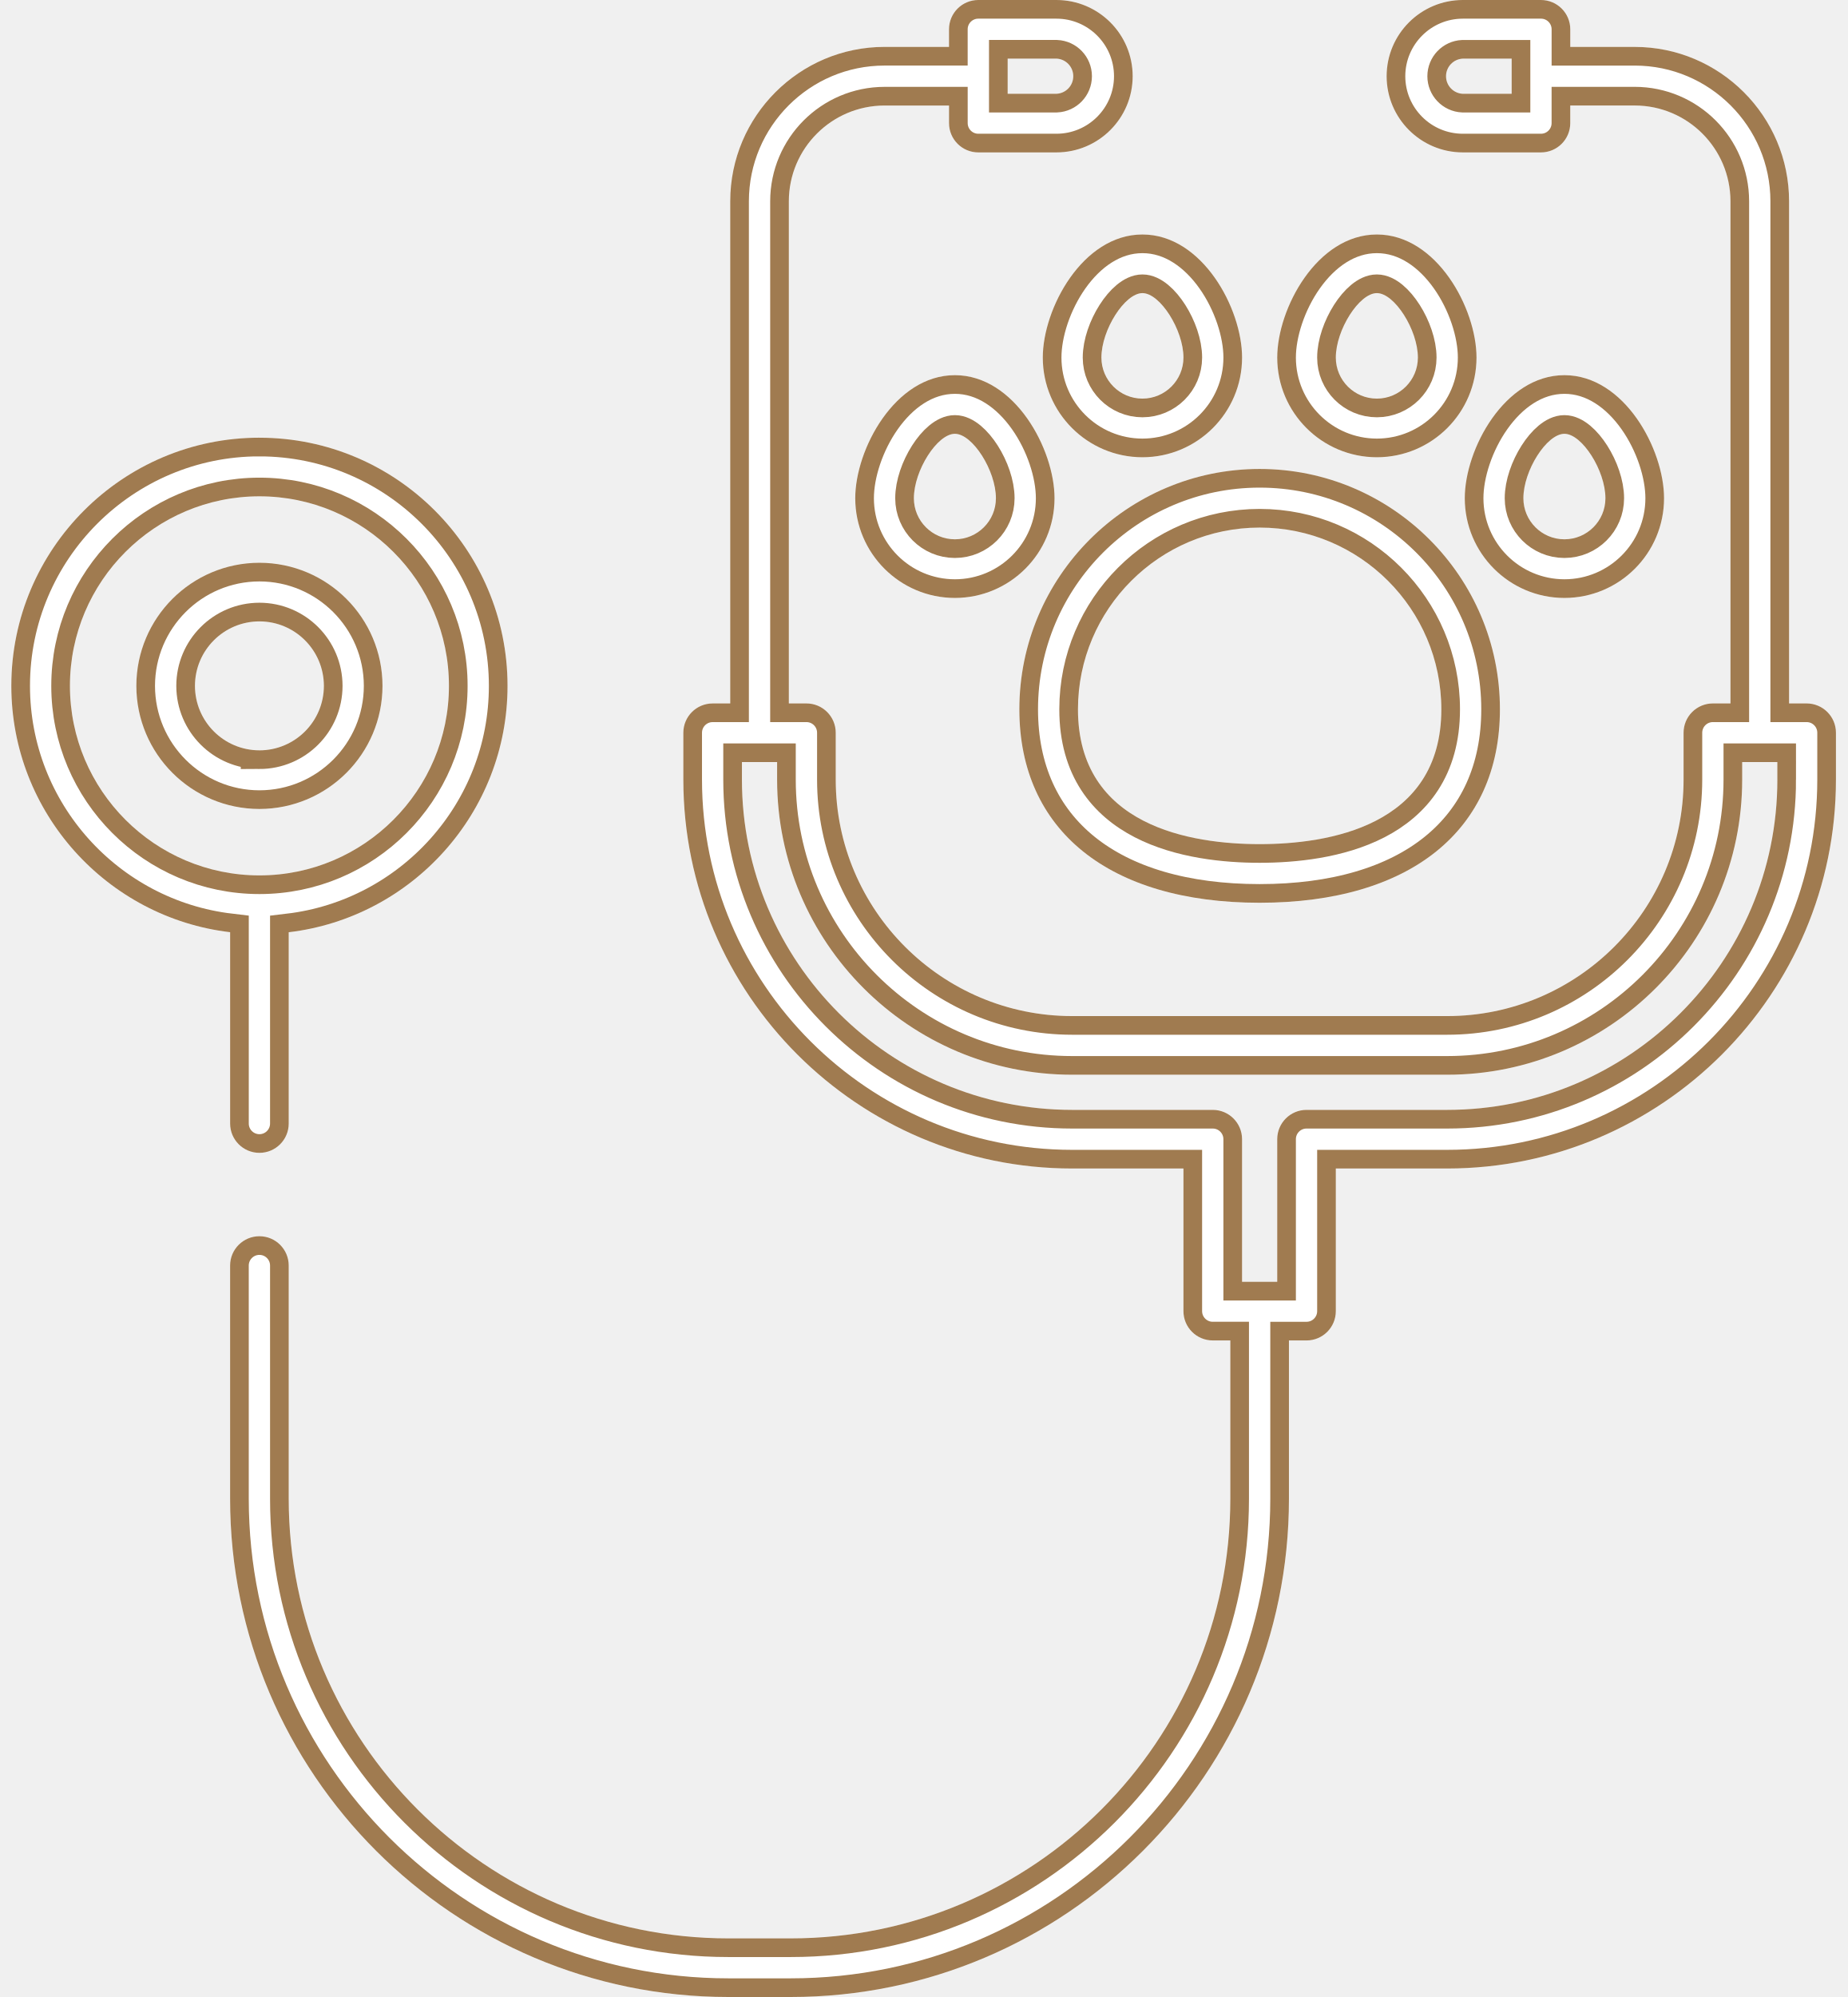
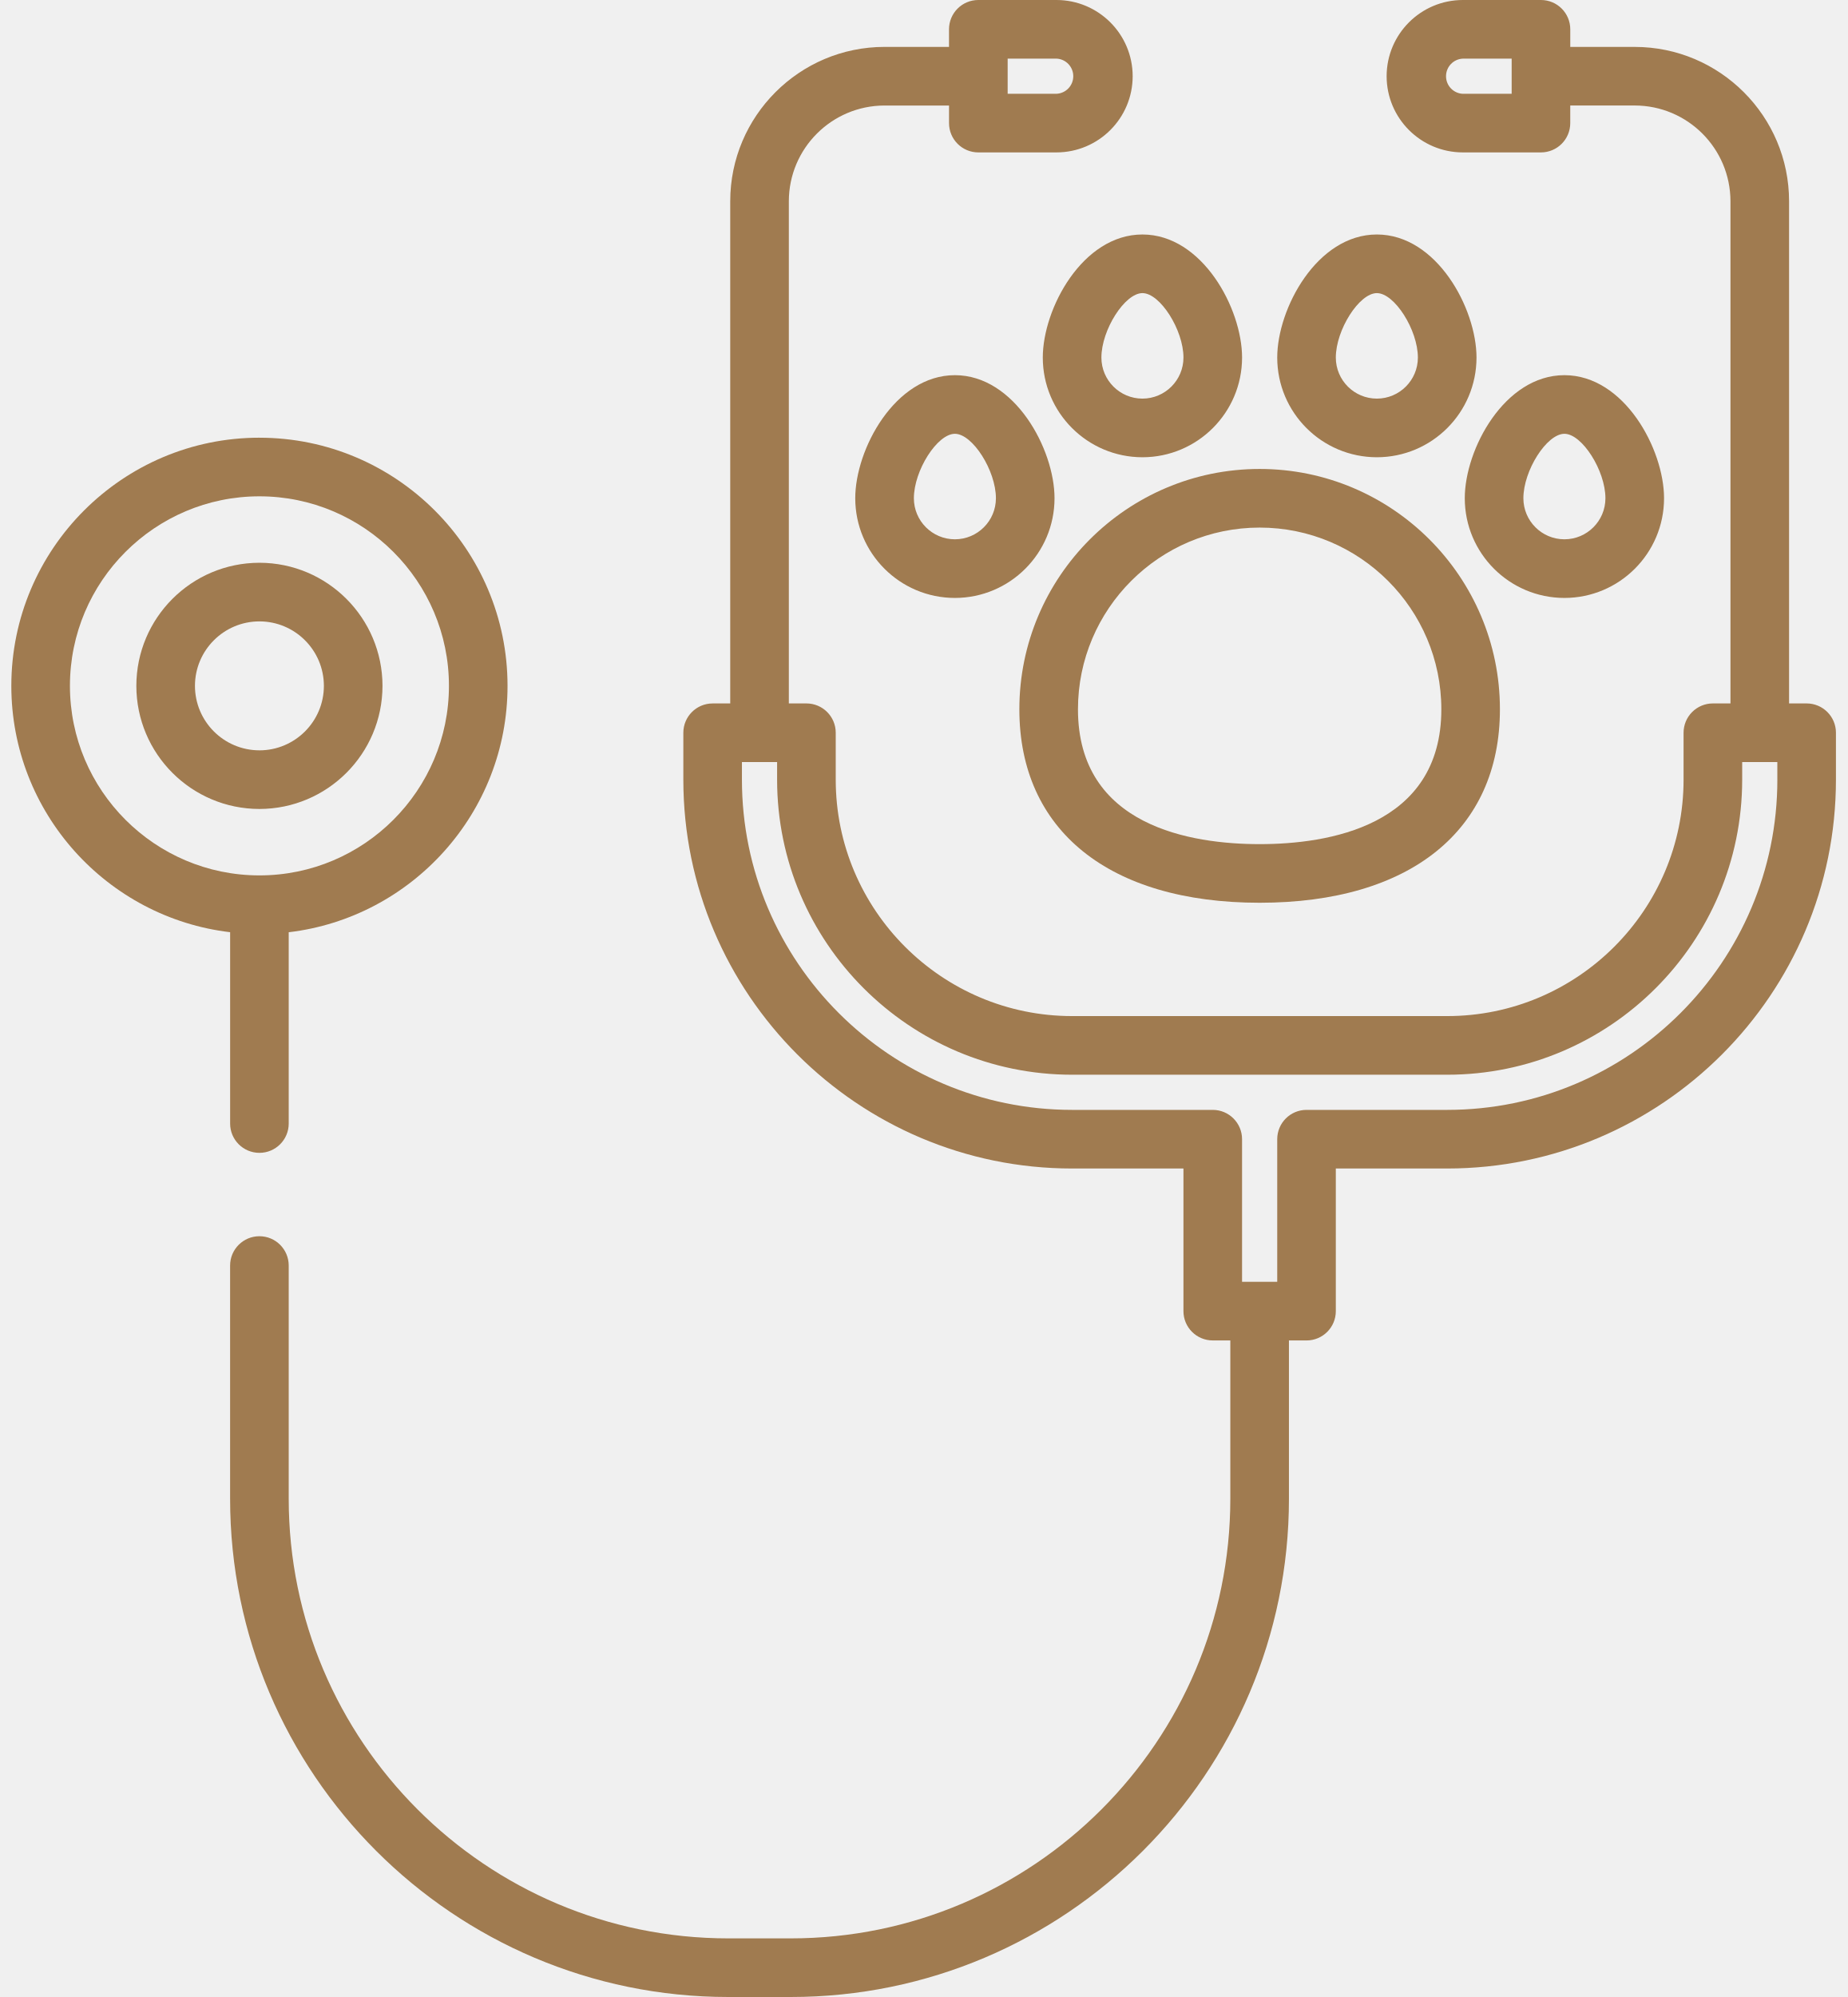
<svg xmlns="http://www.w3.org/2000/svg" width="99" height="107" fill="none">
  <mask id="a" fill="#fff">
    <path d="M13.903 23.452C6.571 23.452.607 29.417.607 36.748c0 6.8 5.132 12.421 11.726 13.2V60.2a1.57 1.57 0 003.14 0V49.95c6.595-.78 11.727-6.4 11.727-13.2 0-7.332-5.965-13.297-13.297-13.297zm0 23.452c-5.6 0-10.155-4.556-10.155-10.156 0-5.6 4.555-10.155 10.155-10.155S24.06 31.149 24.06 36.748c0 5.6-4.556 10.156-10.156 10.156z" />
    <path d="M13.903 30.153a6.604 6.604 0 00-6.596 6.596 6.604 6.604 0 006.596 6.596 6.604 6.604 0 006.596-6.596 6.604 6.604 0 00-6.596-6.596zm0 10.05a3.459 3.459 0 01-3.455-3.454 3.459 3.459 0 013.455-3.455 3.459 3.459 0 013.455 3.455 3.459 3.459 0 01-3.455 3.455zm82.92-2.513h-.942V10.785c0-4.56-3.71-8.271-8.271-8.271h-3.455V1.57A1.57 1.57 0 0082.585 0h-4.189a4.088 4.088 0 00-4.083 4.083 4.088 4.088 0 004.083 4.083h4.188a1.57 1.57 0 001.57-1.57v-.943h3.456a5.136 5.136 0 015.13 5.13V37.69h-.942a1.57 1.57 0 00-1.571 1.571v2.513c0 6.985-5.683 12.668-12.668 12.668H57.457c-6.985 0-12.668-5.683-12.668-12.668V39.26a1.57 1.57 0 00-1.57-1.57h-.943V10.784a5.136 5.136 0 015.13-5.13h3.455v.942c0 .867.703 1.57 1.57 1.57h4.188a4.088 4.088 0 004.084-4.083A4.088 4.088 0 0056.618 0H52.43a1.57 1.57 0 00-1.57 1.57v.943h-3.455c-4.56 0-8.27 3.71-8.27 8.27v26.908h-.943a1.57 1.57 0 00-1.57 1.57v2.513c0 11.488 9.346 20.835 20.834 20.835h5.968v7.642c0 .868.703 1.57 1.57 1.57h.942v8.481c0 12.99-10.567 23.557-23.556 23.557h-3.35c-12.99 0-23.557-10.567-23.557-23.557V67.808a1.57 1.57 0 00-3.141 0v12.494C12.333 95.023 24.309 107 39.03 107h3.35c14.721 0 26.698-11.977 26.698-26.698v-8.48h.942a1.57 1.57 0 001.57-1.57v-7.643h5.968c11.488 0 20.835-9.347 20.835-20.835V39.26c0-.867-.704-1.57-1.571-1.57zM81.013 5.026h-2.617a.943.943 0 010-1.884h2.618v1.884zm-27.01-1.885h2.617a.943.943 0 010 1.884h-2.617V3.141zm41.25 38.633c0 9.756-7.937 17.694-17.693 17.694h-7.54a1.57 1.57 0 00-1.57 1.57v7.643h-1.885v-7.643a1.57 1.57 0 00-1.57-1.57h-7.539c-9.756 0-17.694-7.938-17.694-17.694v-.942h1.885v.942c0 8.717 7.092 15.81 15.81 15.81h20.101c8.718 0 15.81-7.093 15.81-15.81v-.942h1.884v.942z" />
    <path d="M67.508 25.127c-7.1 0-12.878 5.777-12.878 12.878 0 6.49 4.814 10.365 12.878 10.365s12.877-3.875 12.877-10.365c0-7.1-5.776-12.878-12.877-12.878zm0 20.102c-3.636 0-9.737-.939-9.737-7.224 0-5.369 4.368-9.737 9.737-9.737s9.737 4.368 9.737 9.737c0 6.285-6.1 7.224-9.737 7.224zm-6.282-32.665c-3.21 0-5.34 3.97-5.34 6.596a5.345 5.345 0 005.34 5.34 5.345 5.345 0 005.34-5.34c0-2.626-2.13-6.596-5.34-6.596zm0 8.794a2.201 2.201 0 01-2.199-2.198c0-1.486 1.254-3.455 2.2-3.455.944 0 2.198 1.97 2.198 3.455a2.202 2.202 0 01-2.199 2.198zm12.564-8.794c-3.21 0-5.34 3.97-5.34 6.596a5.345 5.345 0 005.34 5.34 5.345 5.345 0 005.34-5.34c0-2.626-2.13-6.596-5.34-6.596zm0 8.794a2.201 2.201 0 01-2.2-2.198c0-1.486 1.254-3.455 2.2-3.455.945 0 2.198 1.97 2.198 3.455a2.201 2.201 0 01-2.198 2.198zm10.05-1.256c-3.21 0-5.339 3.97-5.339 6.596a5.345 5.345 0 005.34 5.34 5.345 5.345 0 005.34-5.34c0-2.626-2.13-6.596-5.34-6.596zm0 8.794a2.201 2.201 0 01-2.198-2.198c0-1.486 1.253-3.455 2.199-3.455.945 0 2.198 1.97 2.198 3.455a2.201 2.201 0 01-2.198 2.198zm-32.665-8.794c-3.21 0-5.34 3.97-5.34 6.596a5.345 5.345 0 005.34 5.34 5.345 5.345 0 005.34-5.34c0-2.626-2.13-6.596-5.34-6.596zm0 8.794a2.201 2.201 0 01-2.198-2.198c0-1.486 1.253-3.455 2.198-3.455.946 0 2.199 1.97 2.199 3.455a2.201 2.201 0 01-2.199 2.198z" />
  </mask>
-   <path d="M13.903 23.452C6.571 23.452.607 29.417.607 36.748c0 6.8 5.132 12.421 11.726 13.2V60.2a1.57 1.57 0 003.14 0V49.95c6.595-.78 11.727-6.4 11.727-13.2 0-7.332-5.965-13.297-13.297-13.297zm0 23.452c-5.6 0-10.155-4.556-10.155-10.156 0-5.6 4.555-10.155 10.155-10.155S24.06 31.149 24.06 36.748c0 5.6-4.556 10.156-10.156 10.156z" fill="#fff" />
-   <path d="M13.903 30.153a6.604 6.604 0 00-6.596 6.596 6.604 6.604 0 006.596 6.596 6.604 6.604 0 006.596-6.596 6.604 6.604 0 00-6.596-6.596zm0 10.05a3.459 3.459 0 01-3.455-3.454 3.459 3.459 0 013.455-3.455 3.459 3.459 0 013.455 3.455 3.459 3.459 0 01-3.455 3.455zm82.92-2.513h-.942V10.785c0-4.56-3.71-8.271-8.271-8.271h-3.455V1.57A1.57 1.57 0 0082.585 0h-4.189a4.088 4.088 0 00-4.083 4.083 4.088 4.088 0 004.083 4.083h4.188a1.57 1.57 0 001.57-1.57v-.943h3.456a5.136 5.136 0 015.13 5.13V37.69h-.942a1.57 1.57 0 00-1.571 1.571v2.513c0 6.985-5.683 12.668-12.668 12.668H57.457c-6.985 0-12.668-5.683-12.668-12.668V39.26a1.57 1.57 0 00-1.57-1.57h-.943V10.784a5.136 5.136 0 015.13-5.13h3.455v.942c0 .867.703 1.57 1.57 1.57h4.188a4.088 4.088 0 004.084-4.083A4.088 4.088 0 0056.618 0H52.43a1.57 1.57 0 00-1.57 1.57v.943h-3.455c-4.56 0-8.27 3.71-8.27 8.27v26.908h-.943a1.57 1.57 0 00-1.57 1.57v2.513c0 11.488 9.346 20.835 20.834 20.835h5.968v7.642c0 .868.703 1.57 1.57 1.57h.942v8.481c0 12.99-10.567 23.557-23.556 23.557h-3.35c-12.99 0-23.557-10.567-23.557-23.557V67.808a1.57 1.57 0 00-3.141 0v12.494C12.333 95.023 24.309 107 39.03 107h3.35c14.721 0 26.698-11.977 26.698-26.698v-8.48h.942a1.57 1.57 0 001.57-1.57v-7.643h5.968c11.488 0 20.835-9.347 20.835-20.835V39.26c0-.867-.704-1.57-1.571-1.57zM81.013 5.026h-2.617a.943.943 0 010-1.884h2.618v1.884zm-27.01-1.885h2.617a.943.943 0 010 1.884h-2.617V3.141zm41.25 38.633c0 9.756-7.937 17.694-17.693 17.694h-7.54a1.57 1.57 0 00-1.57 1.57v7.643h-1.885v-7.643a1.57 1.57 0 00-1.57-1.57h-7.539c-9.756 0-17.694-7.938-17.694-17.694v-.942h1.885v.942c0 8.717 7.092 15.81 15.81 15.81h20.101c8.718 0 15.81-7.093 15.81-15.81v-.942h1.884v.942z" fill="#fff" />
-   <path d="M67.508 25.127c-7.1 0-12.878 5.777-12.878 12.878 0 6.49 4.814 10.365 12.878 10.365s12.877-3.875 12.877-10.365c0-7.1-5.776-12.878-12.877-12.878zm0 20.102c-3.636 0-9.737-.939-9.737-7.224 0-5.369 4.368-9.737 9.737-9.737s9.737 4.368 9.737 9.737c0 6.285-6.1 7.224-9.737 7.224zm-6.282-32.665c-3.21 0-5.34 3.97-5.34 6.596a5.345 5.345 0 005.34 5.34 5.345 5.345 0 005.34-5.34c0-2.626-2.13-6.596-5.34-6.596zm0 8.794a2.201 2.201 0 01-2.199-2.198c0-1.486 1.254-3.455 2.2-3.455.944 0 2.198 1.97 2.198 3.455a2.202 2.202 0 01-2.199 2.198zm12.564-8.794c-3.21 0-5.34 3.97-5.34 6.596a5.345 5.345 0 005.34 5.34 5.345 5.345 0 005.34-5.34c0-2.626-2.13-6.596-5.34-6.596zm0 8.794a2.201 2.201 0 01-2.2-2.198c0-1.486 1.254-3.455 2.2-3.455.945 0 2.198 1.97 2.198 3.455a2.201 2.201 0 01-2.198 2.198zm10.05-1.256c-3.21 0-5.339 3.97-5.339 6.596a5.345 5.345 0 005.34 5.34 5.345 5.345 0 005.34-5.34c0-2.626-2.13-6.596-5.34-6.596zm0 8.794a2.201 2.201 0 01-2.198-2.198c0-1.486 1.253-3.455 2.199-3.455.945 0 2.198 1.97 2.198 3.455a2.201 2.201 0 01-2.198 2.198zm-32.665-8.794c-3.21 0-5.34 3.97-5.34 6.596a5.345 5.345 0 005.34 5.34 5.345 5.345 0 005.34-5.34c0-2.626-2.13-6.596-5.34-6.596zm0 8.794a2.201 2.201 0 01-2.198-2.198c0-1.486 1.253-3.455 2.198-3.455.946 0 2.199 1.97 2.199 3.455a2.201 2.201 0 01-2.199 2.198z" fill="#fff" />
-   <path d="M13.903 23.452C6.571 23.452.607 29.417.607 36.748c0 6.8 5.132 12.421 11.726 13.2V60.2a1.57 1.57 0 003.14 0V49.95c6.595-.78 11.727-6.4 11.727-13.2 0-7.332-5.965-13.297-13.297-13.297zm0 23.452c-5.6 0-10.155-4.556-10.155-10.156 0-5.6 4.555-10.155 10.155-10.155S24.06 31.149 24.06 36.748c0 5.6-4.556 10.156-10.156 10.156z" stroke="#A07B50" stroke-width="2" mask="url(#a)" />
-   <path d="M13.903 30.153a6.604 6.604 0 00-6.596 6.596 6.604 6.604 0 006.596 6.596 6.604 6.604 0 006.596-6.596 6.604 6.604 0 00-6.596-6.596zm0 10.05a3.459 3.459 0 01-3.455-3.454 3.459 3.459 0 013.455-3.455 3.459 3.459 0 013.455 3.455 3.459 3.459 0 01-3.455 3.455zm82.92-2.513h-.942V10.785c0-4.56-3.71-8.271-8.271-8.271h-3.455V1.57A1.57 1.57 0 0082.585 0h-4.189a4.088 4.088 0 00-4.083 4.083 4.088 4.088 0 004.083 4.083h4.188a1.57 1.57 0 001.57-1.57v-.943h3.456a5.136 5.136 0 015.13 5.13V37.69h-.942a1.57 1.57 0 00-1.571 1.571v2.513c0 6.985-5.683 12.668-12.668 12.668H57.457c-6.985 0-12.668-5.683-12.668-12.668V39.26a1.57 1.57 0 00-1.57-1.57h-.943V10.784a5.136 5.136 0 015.13-5.13h3.455v.942c0 .867.703 1.57 1.57 1.57h4.188a4.088 4.088 0 004.084-4.083A4.088 4.088 0 0056.618 0H52.43a1.57 1.57 0 00-1.57 1.57v.943h-3.455c-4.56 0-8.27 3.71-8.27 8.27v26.908h-.943a1.57 1.57 0 00-1.57 1.57v2.513c0 11.488 9.346 20.835 20.834 20.835h5.968v7.642c0 .868.703 1.57 1.57 1.57h.942v8.481c0 12.99-10.567 23.557-23.556 23.557h-3.35c-12.99 0-23.557-10.567-23.557-23.557V67.808a1.57 1.57 0 00-3.141 0v12.494C12.333 95.023 24.309 107 39.03 107h3.35c14.721 0 26.698-11.977 26.698-26.698v-8.48h.942a1.57 1.57 0 001.57-1.57v-7.643h5.968c11.488 0 20.835-9.347 20.835-20.835V39.26c0-.867-.704-1.57-1.571-1.57zM81.013 5.026h-2.617a.943.943 0 010-1.884h2.618v1.884zm-27.01-1.885h2.617a.943.943 0 010 1.884h-2.617V3.141zm41.25 38.633c0 9.756-7.937 17.694-17.693 17.694h-7.54a1.57 1.57 0 00-1.57 1.57v7.643h-1.885v-7.643a1.57 1.57 0 00-1.57-1.57h-7.539c-9.756 0-17.694-7.938-17.694-17.694v-.942h1.885v.942c0 8.717 7.092 15.81 15.81 15.81h20.101c8.718 0 15.81-7.093 15.81-15.81v-.942h1.884v.942z" stroke="#A07B50" stroke-width="2" mask="url(#a)" />
-   <path d="M67.508 25.127c-7.1 0-12.878 5.777-12.878 12.878 0 6.49 4.814 10.365 12.878 10.365s12.877-3.875 12.877-10.365c0-7.1-5.776-12.878-12.877-12.878zm0 20.102c-3.636 0-9.737-.939-9.737-7.224 0-5.369 4.368-9.737 9.737-9.737s9.737 4.368 9.737 9.737c0 6.285-6.1 7.224-9.737 7.224zm-6.282-32.665c-3.21 0-5.34 3.97-5.34 6.596a5.345 5.345 0 005.34 5.34 5.345 5.345 0 005.34-5.34c0-2.626-2.13-6.596-5.34-6.596zm0 8.794a2.201 2.201 0 01-2.199-2.198c0-1.486 1.254-3.455 2.2-3.455.944 0 2.198 1.97 2.198 3.455a2.202 2.202 0 01-2.199 2.198zm12.564-8.794c-3.21 0-5.34 3.97-5.34 6.596a5.345 5.345 0 005.34 5.34 5.345 5.345 0 005.34-5.34c0-2.626-2.13-6.596-5.34-6.596zm0 8.794a2.201 2.201 0 01-2.2-2.198c0-1.486 1.254-3.455 2.2-3.455.945 0 2.198 1.97 2.198 3.455a2.201 2.201 0 01-2.198 2.198zm10.05-1.256c-3.21 0-5.339 3.97-5.339 6.596a5.345 5.345 0 005.34 5.34 5.345 5.345 0 005.34-5.34c0-2.626-2.13-6.596-5.34-6.596zm0 8.794a2.201 2.201 0 01-2.198-2.198c0-1.486 1.253-3.455 2.199-3.455.945 0 2.198 1.97 2.198 3.455a2.201 2.201 0 01-2.198 2.198zm-32.665-8.794c-3.21 0-5.34 3.97-5.34 6.596a5.345 5.345 0 005.34 5.34 5.345 5.345 0 005.34-5.34c0-2.626-2.13-6.596-5.34-6.596zm0 8.794a2.201 2.201 0 01-2.198-2.198c0-1.486 1.253-3.455 2.198-3.455.946 0 2.199 1.97 2.199 3.455a2.201 2.201 0 01-2.199 2.198z" stroke="#A07B50" stroke-width="2" mask="url(#a)" />
+   <path d="M13.903 23.452C6.571 23.452.607 29.417.607 36.748c0 6.8 5.132 12.421 11.726 13.2V60.2a1.57 1.57 0 003.14 0V49.95c6.595-.78 11.727-6.4 11.727-13.2 0-7.332-5.965-13.297-13.297-13.297zm0 23.452c-5.6 0-10.155-4.556-10.155-10.156 0-5.6 4.555-10.155 10.155-10.155S24.06 31.149 24.06 36.748c0 5.6-4.556 10.156-10.156 10.156z" fill="#A07B50" />
+   <path d="M13.903 30.153a6.604 6.604 0 00-6.596 6.596 6.604 6.604 0 006.596 6.596 6.604 6.604 0 006.596-6.596 6.604 6.604 0 00-6.596-6.596zm0 10.05a3.459 3.459 0 01-3.455-3.454 3.459 3.459 0 013.455-3.455 3.459 3.459 0 013.455 3.455 3.459 3.459 0 01-3.455 3.455zm82.92-2.513h-.942V10.785c0-4.56-3.71-8.271-8.271-8.271h-3.455V1.57A1.57 1.57 0 0082.585 0h-4.189a4.088 4.088 0 00-4.083 4.083 4.088 4.088 0 004.083 4.083h4.188a1.57 1.57 0 001.57-1.57v-.943h3.456a5.136 5.136 0 015.13 5.13V37.69h-.942a1.57 1.57 0 00-1.571 1.571v2.513c0 6.985-5.683 12.668-12.668 12.668H57.457c-6.985 0-12.668-5.683-12.668-12.668V39.26a1.57 1.57 0 00-1.57-1.57h-.943V10.784a5.136 5.136 0 015.13-5.13h3.455v.942c0 .867.703 1.57 1.57 1.57h4.188a4.088 4.088 0 004.084-4.083A4.088 4.088 0 0056.618 0H52.43a1.57 1.57 0 00-1.57 1.57v.943h-3.455c-4.56 0-8.27 3.71-8.27 8.27v26.908h-.943a1.57 1.57 0 00-1.57 1.57v2.513c0 11.488 9.346 20.835 20.834 20.835h5.968v7.642c0 .868.703 1.57 1.57 1.57h.942v8.481c0 12.99-10.567 23.557-23.556 23.557h-3.35c-12.99 0-23.557-10.567-23.557-23.557V67.808a1.57 1.57 0 00-3.141 0v12.494C12.333 95.023 24.309 107 39.03 107h3.35c14.721 0 26.698-11.977 26.698-26.698v-8.48h.942a1.57 1.57 0 001.57-1.57v-7.643h5.968c11.488 0 20.835-9.347 20.835-20.835V39.26c0-.867-.704-1.57-1.571-1.57zM81.013 5.026h-2.617a.943.943 0 010-1.884h2.618v1.884zm-27.01-1.885h2.617a.943.943 0 010 1.884h-2.617V3.141zm41.25 38.633c0 9.756-7.937 17.694-17.693 17.694h-7.54a1.57 1.57 0 00-1.57 1.57v7.643h-1.885v-7.643a1.57 1.57 0 00-1.57-1.57h-7.539c-9.756 0-17.694-7.938-17.694-17.694v-.942h1.885v.942c0 8.717 7.092 15.81 15.81 15.81h20.101c8.718 0 15.81-7.093 15.81-15.81v-.942h1.884v.942z" fill="#A07B50" />
+   <path d="M67.508 25.127c-7.1 0-12.878 5.777-12.878 12.878 0 6.49 4.814 10.365 12.878 10.365s12.877-3.875 12.877-10.365c0-7.1-5.776-12.878-12.877-12.878zm0 20.102c-3.636 0-9.737-.939-9.737-7.224 0-5.369 4.368-9.737 9.737-9.737s9.737 4.368 9.737 9.737c0 6.285-6.1 7.224-9.737 7.224zm-6.282-32.665c-3.21 0-5.34 3.97-5.34 6.596a5.345 5.345 0 005.34 5.34 5.345 5.345 0 005.34-5.34c0-2.626-2.13-6.596-5.34-6.596zm0 8.794a2.201 2.201 0 01-2.199-2.198c0-1.486 1.254-3.455 2.2-3.455.944 0 2.198 1.97 2.198 3.455a2.202 2.202 0 01-2.199 2.198zm12.564-8.794c-3.21 0-5.34 3.97-5.34 6.596a5.345 5.345 0 005.34 5.34 5.345 5.345 0 005.34-5.34c0-2.626-2.13-6.596-5.34-6.596zm0 8.794a2.201 2.201 0 01-2.2-2.198c0-1.486 1.254-3.455 2.2-3.455.945 0 2.198 1.97 2.198 3.455a2.201 2.201 0 01-2.198 2.198zm10.05-1.256c-3.21 0-5.339 3.97-5.339 6.596a5.345 5.345 0 005.34 5.34 5.345 5.345 0 005.34-5.34c0-2.626-2.13-6.596-5.34-6.596zm0 8.794a2.201 2.201 0 01-2.198-2.198c0-1.486 1.253-3.455 2.199-3.455.945 0 2.198 1.97 2.198 3.455a2.201 2.201 0 01-2.198 2.198zm-32.665-8.794c-3.21 0-5.34 3.97-5.34 6.596a5.345 5.345 0 005.34 5.34 5.345 5.345 0 005.34-5.34c0-2.626-2.13-6.596-5.34-6.596zm0 8.794a2.201 2.201 0 01-2.198-2.198c0-1.486 1.253-3.455 2.198-3.455.946 0 2.199 1.97 2.199 3.455a2.201 2.201 0 01-2.199 2.198z" fill="#A07B50" />
+   <path d="M13.903 23.452C6.571 23.452.607 29.417.607 36.748c0 6.8 5.132 12.421 11.726 13.2V60.2a1.57 1.57 0 003.14 0V49.95c6.595-.78 11.727-6.4 11.727-13.2 0-7.332-5.965-13.297-13.297-13.297zm0 23.452c-5.6 0-10.155-4.556-10.155-10.156 0-5.6 4.555-10.155 10.155-10.155S24.06 31.149 24.06 36.748c0 5.6-4.556 10.156-10.156 10.156z" mask="url(#a)" />
+   <path d="M13.903 30.153a6.604 6.604 0 00-6.596 6.596 6.604 6.604 0 006.596 6.596 6.604 6.604 0 006.596-6.596 6.604 6.604 0 00-6.596-6.596zm0 10.05a3.459 3.459 0 01-3.455-3.454 3.459 3.459 0 013.455-3.455 3.459 3.459 0 013.455 3.455 3.459 3.459 0 01-3.455 3.455zm82.92-2.513h-.942V10.785c0-4.56-3.71-8.271-8.271-8.271h-3.455V1.57A1.57 1.57 0 0082.585 0h-4.189a4.088 4.088 0 00-4.083 4.083 4.088 4.088 0 004.083 4.083h4.188a1.57 1.57 0 001.57-1.57v-.943h3.456a5.136 5.136 0 015.13 5.13V37.69h-.942a1.57 1.57 0 00-1.571 1.571v2.513c0 6.985-5.683 12.668-12.668 12.668H57.457c-6.985 0-12.668-5.683-12.668-12.668V39.26a1.57 1.57 0 00-1.57-1.57h-.943V10.784a5.136 5.136 0 015.13-5.13h3.455v.942c0 .867.703 1.57 1.57 1.57h4.188a4.088 4.088 0 004.084-4.083A4.088 4.088 0 0056.618 0H52.43a1.57 1.57 0 00-1.57 1.57v.943h-3.455c-4.56 0-8.27 3.71-8.27 8.27v26.908h-.943a1.57 1.57 0 00-1.57 1.57v2.513c0 11.488 9.346 20.835 20.834 20.835h5.968v7.642c0 .868.703 1.57 1.57 1.57h.942v8.481c0 12.99-10.567 23.557-23.556 23.557h-3.35c-12.99 0-23.557-10.567-23.557-23.557V67.808a1.57 1.57 0 00-3.141 0v12.494C12.333 95.023 24.309 107 39.03 107h3.35c14.721 0 26.698-11.977 26.698-26.698v-8.48h.942a1.57 1.57 0 001.57-1.57v-7.643h5.968c11.488 0 20.835-9.347 20.835-20.835V39.26c0-.867-.704-1.57-1.571-1.57zM81.013 5.026h-2.617a.943.943 0 010-1.884h2.618v1.884zm-27.01-1.885h2.617a.943.943 0 010 1.884h-2.617V3.141zm41.25 38.633c0 9.756-7.937 17.694-17.693 17.694h-7.54a1.57 1.57 0 00-1.57 1.57v7.643h-1.885v-7.643a1.57 1.57 0 00-1.57-1.57h-7.539c-9.756 0-17.694-7.938-17.694-17.694v-.942h1.885v.942c0 8.717 7.092 15.81 15.81 15.81h20.101c8.718 0 15.81-7.093 15.81-15.81v-.942h1.884v.942z" mask="url(#a)" />
+   <path d="M67.508 25.127c-7.1 0-12.878 5.777-12.878 12.878 0 6.49 4.814 10.365 12.878 10.365s12.877-3.875 12.877-10.365c0-7.1-5.776-12.878-12.877-12.878zm0 20.102c-3.636 0-9.737-.939-9.737-7.224 0-5.369 4.368-9.737 9.737-9.737s9.737 4.368 9.737 9.737c0 6.285-6.1 7.224-9.737 7.224zm-6.282-32.665c-3.21 0-5.34 3.97-5.34 6.596a5.345 5.345 0 005.34 5.34 5.345 5.345 0 005.34-5.34c0-2.626-2.13-6.596-5.34-6.596zm0 8.794a2.201 2.201 0 01-2.199-2.198c0-1.486 1.254-3.455 2.2-3.455.944 0 2.198 1.97 2.198 3.455a2.202 2.202 0 01-2.199 2.198zm12.564-8.794c-3.21 0-5.34 3.97-5.34 6.596a5.345 5.345 0 005.34 5.34 5.345 5.345 0 005.34-5.34c0-2.626-2.13-6.596-5.34-6.596zm0 8.794a2.201 2.201 0 01-2.2-2.198c0-1.486 1.254-3.455 2.2-3.455.945 0 2.198 1.97 2.198 3.455a2.201 2.201 0 01-2.198 2.198zm10.05-1.256c-3.21 0-5.339 3.97-5.339 6.596a5.345 5.345 0 005.34 5.34 5.345 5.345 0 005.34-5.34c0-2.626-2.13-6.596-5.34-6.596zm0 8.794a2.201 2.201 0 01-2.198-2.198c0-1.486 1.253-3.455 2.199-3.455.945 0 2.198 1.97 2.198 3.455a2.201 2.201 0 01-2.198 2.198zm-32.665-8.794c-3.21 0-5.34 3.97-5.34 6.596a5.345 5.345 0 005.34 5.34 5.345 5.345 0 005.34-5.34c0-2.626-2.13-6.596-5.34-6.596zm0 8.794a2.201 2.201 0 01-2.198-2.198c0-1.486 1.253-3.455 2.198-3.455.946 0 2.199 1.97 2.199 3.455a2.201 2.201 0 01-2.199 2.198z" mask="url(#a)" />
</svg>
